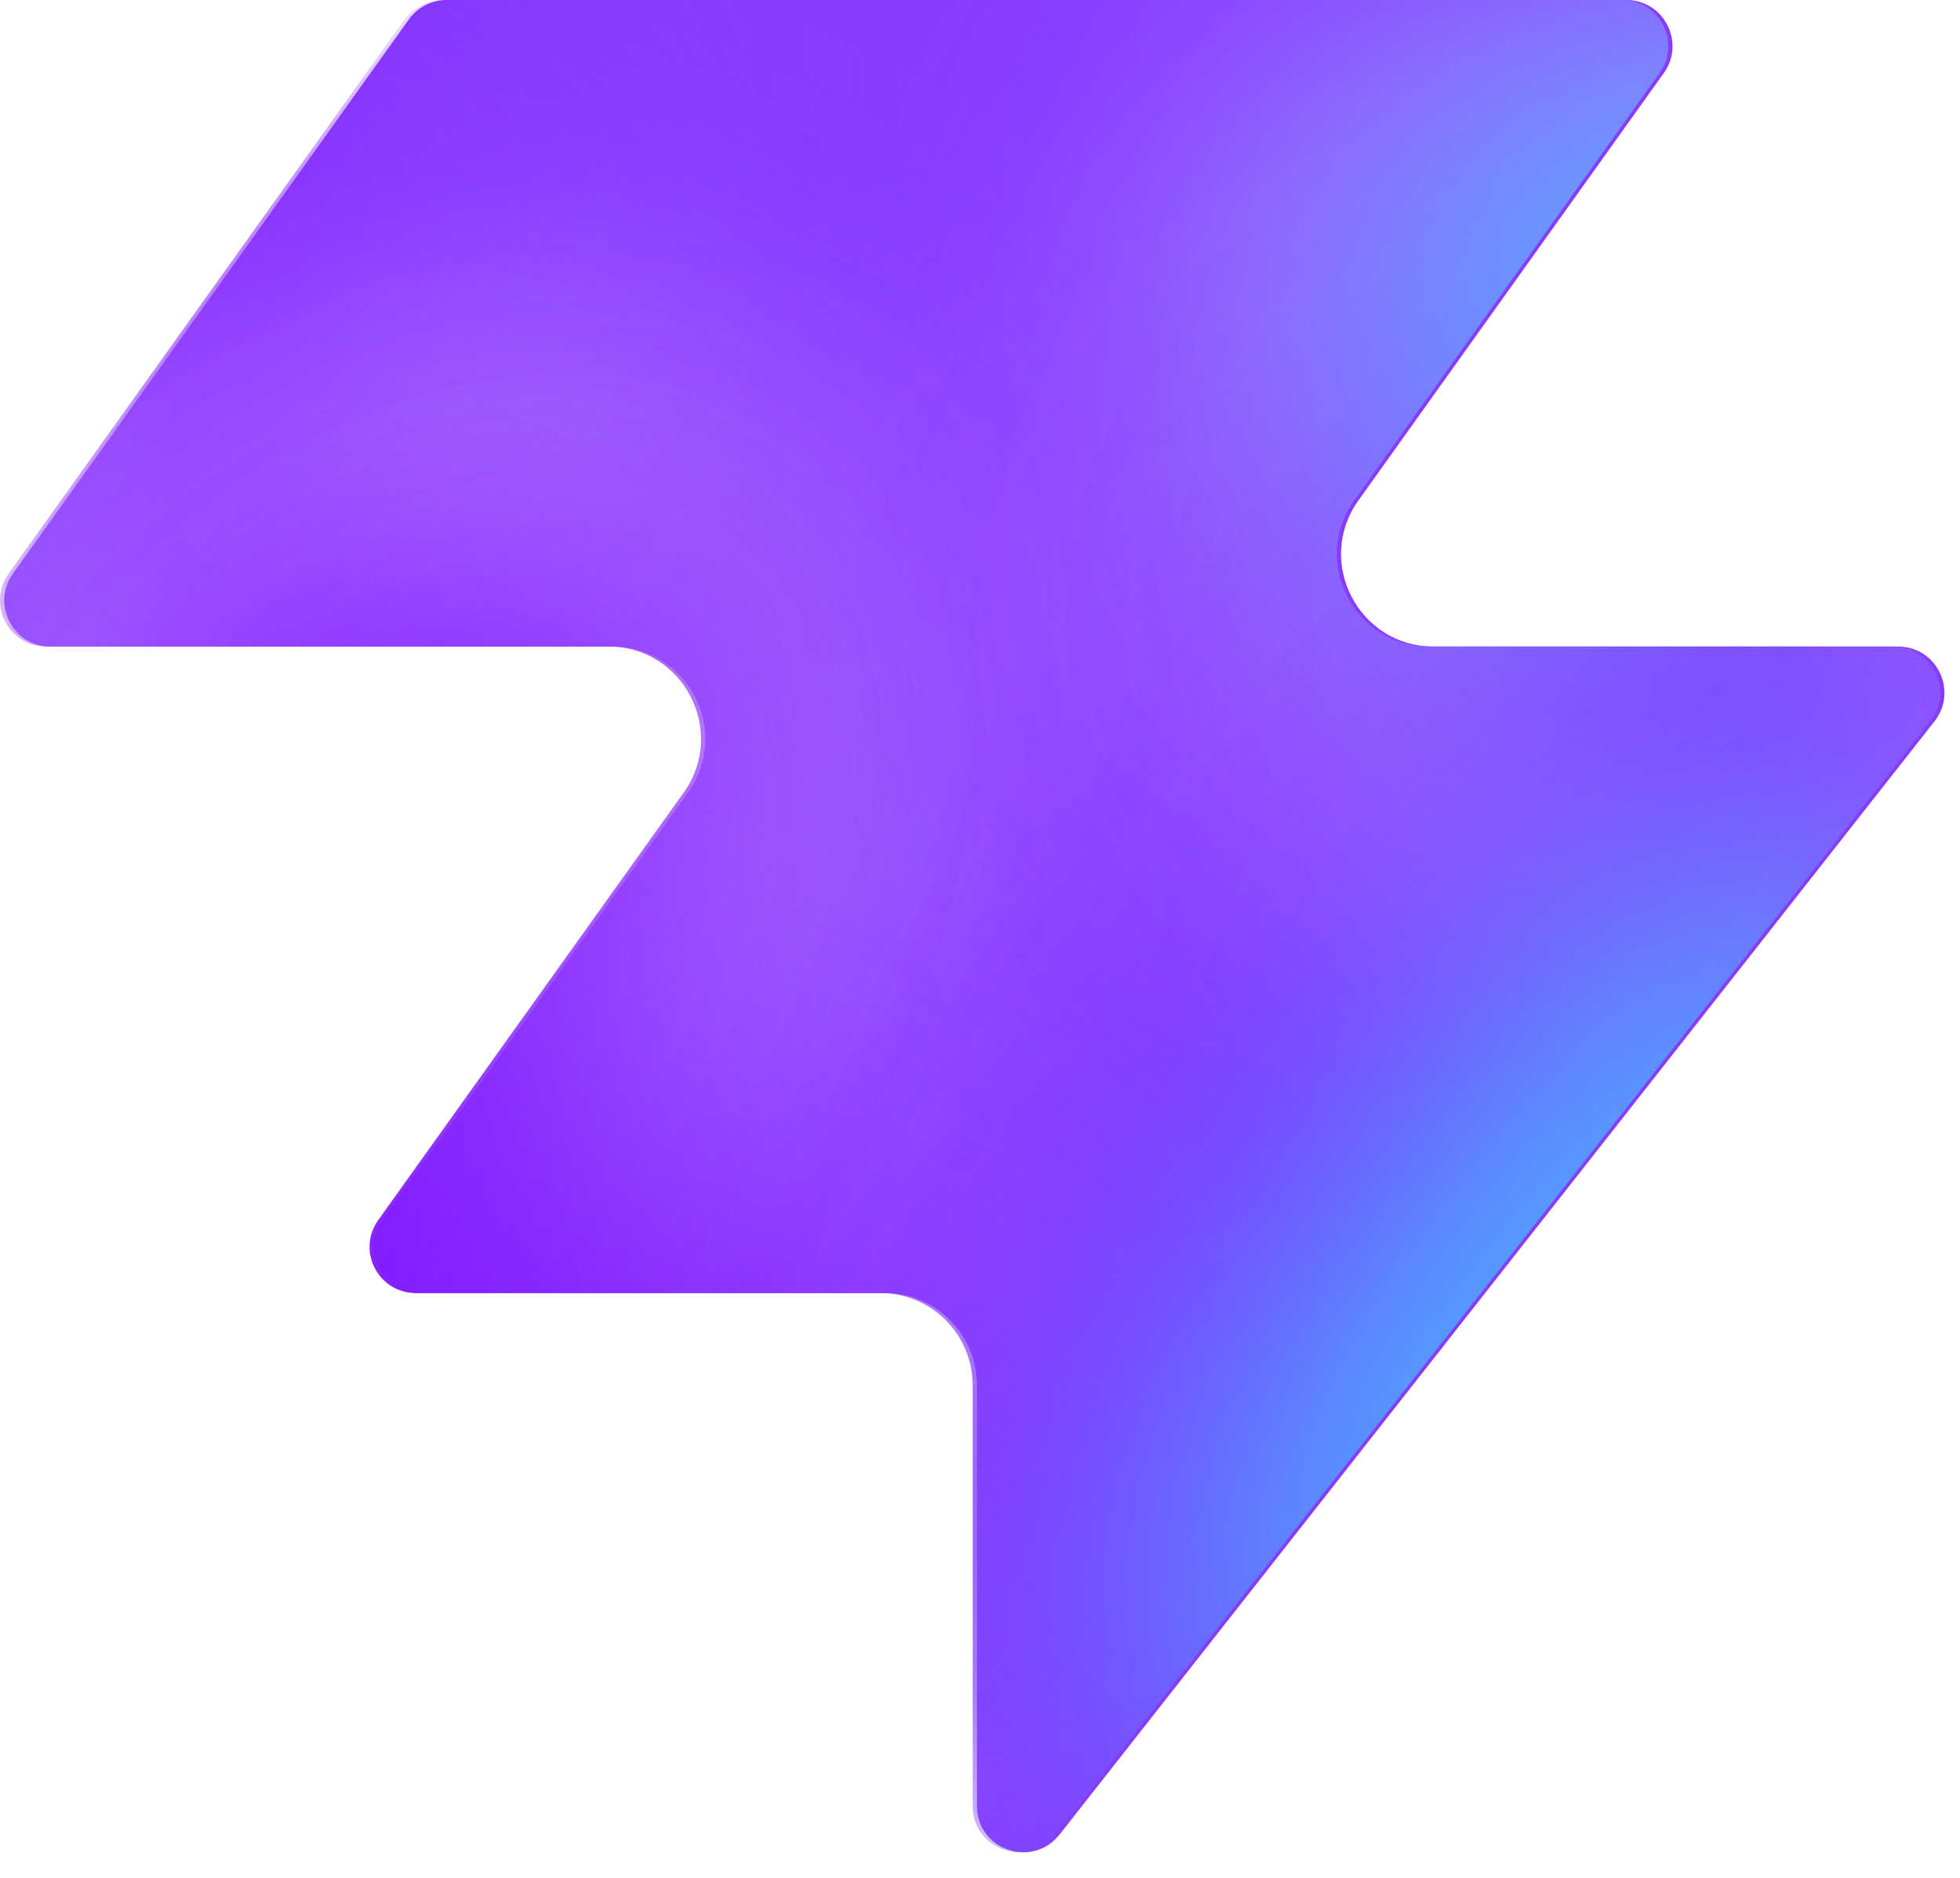
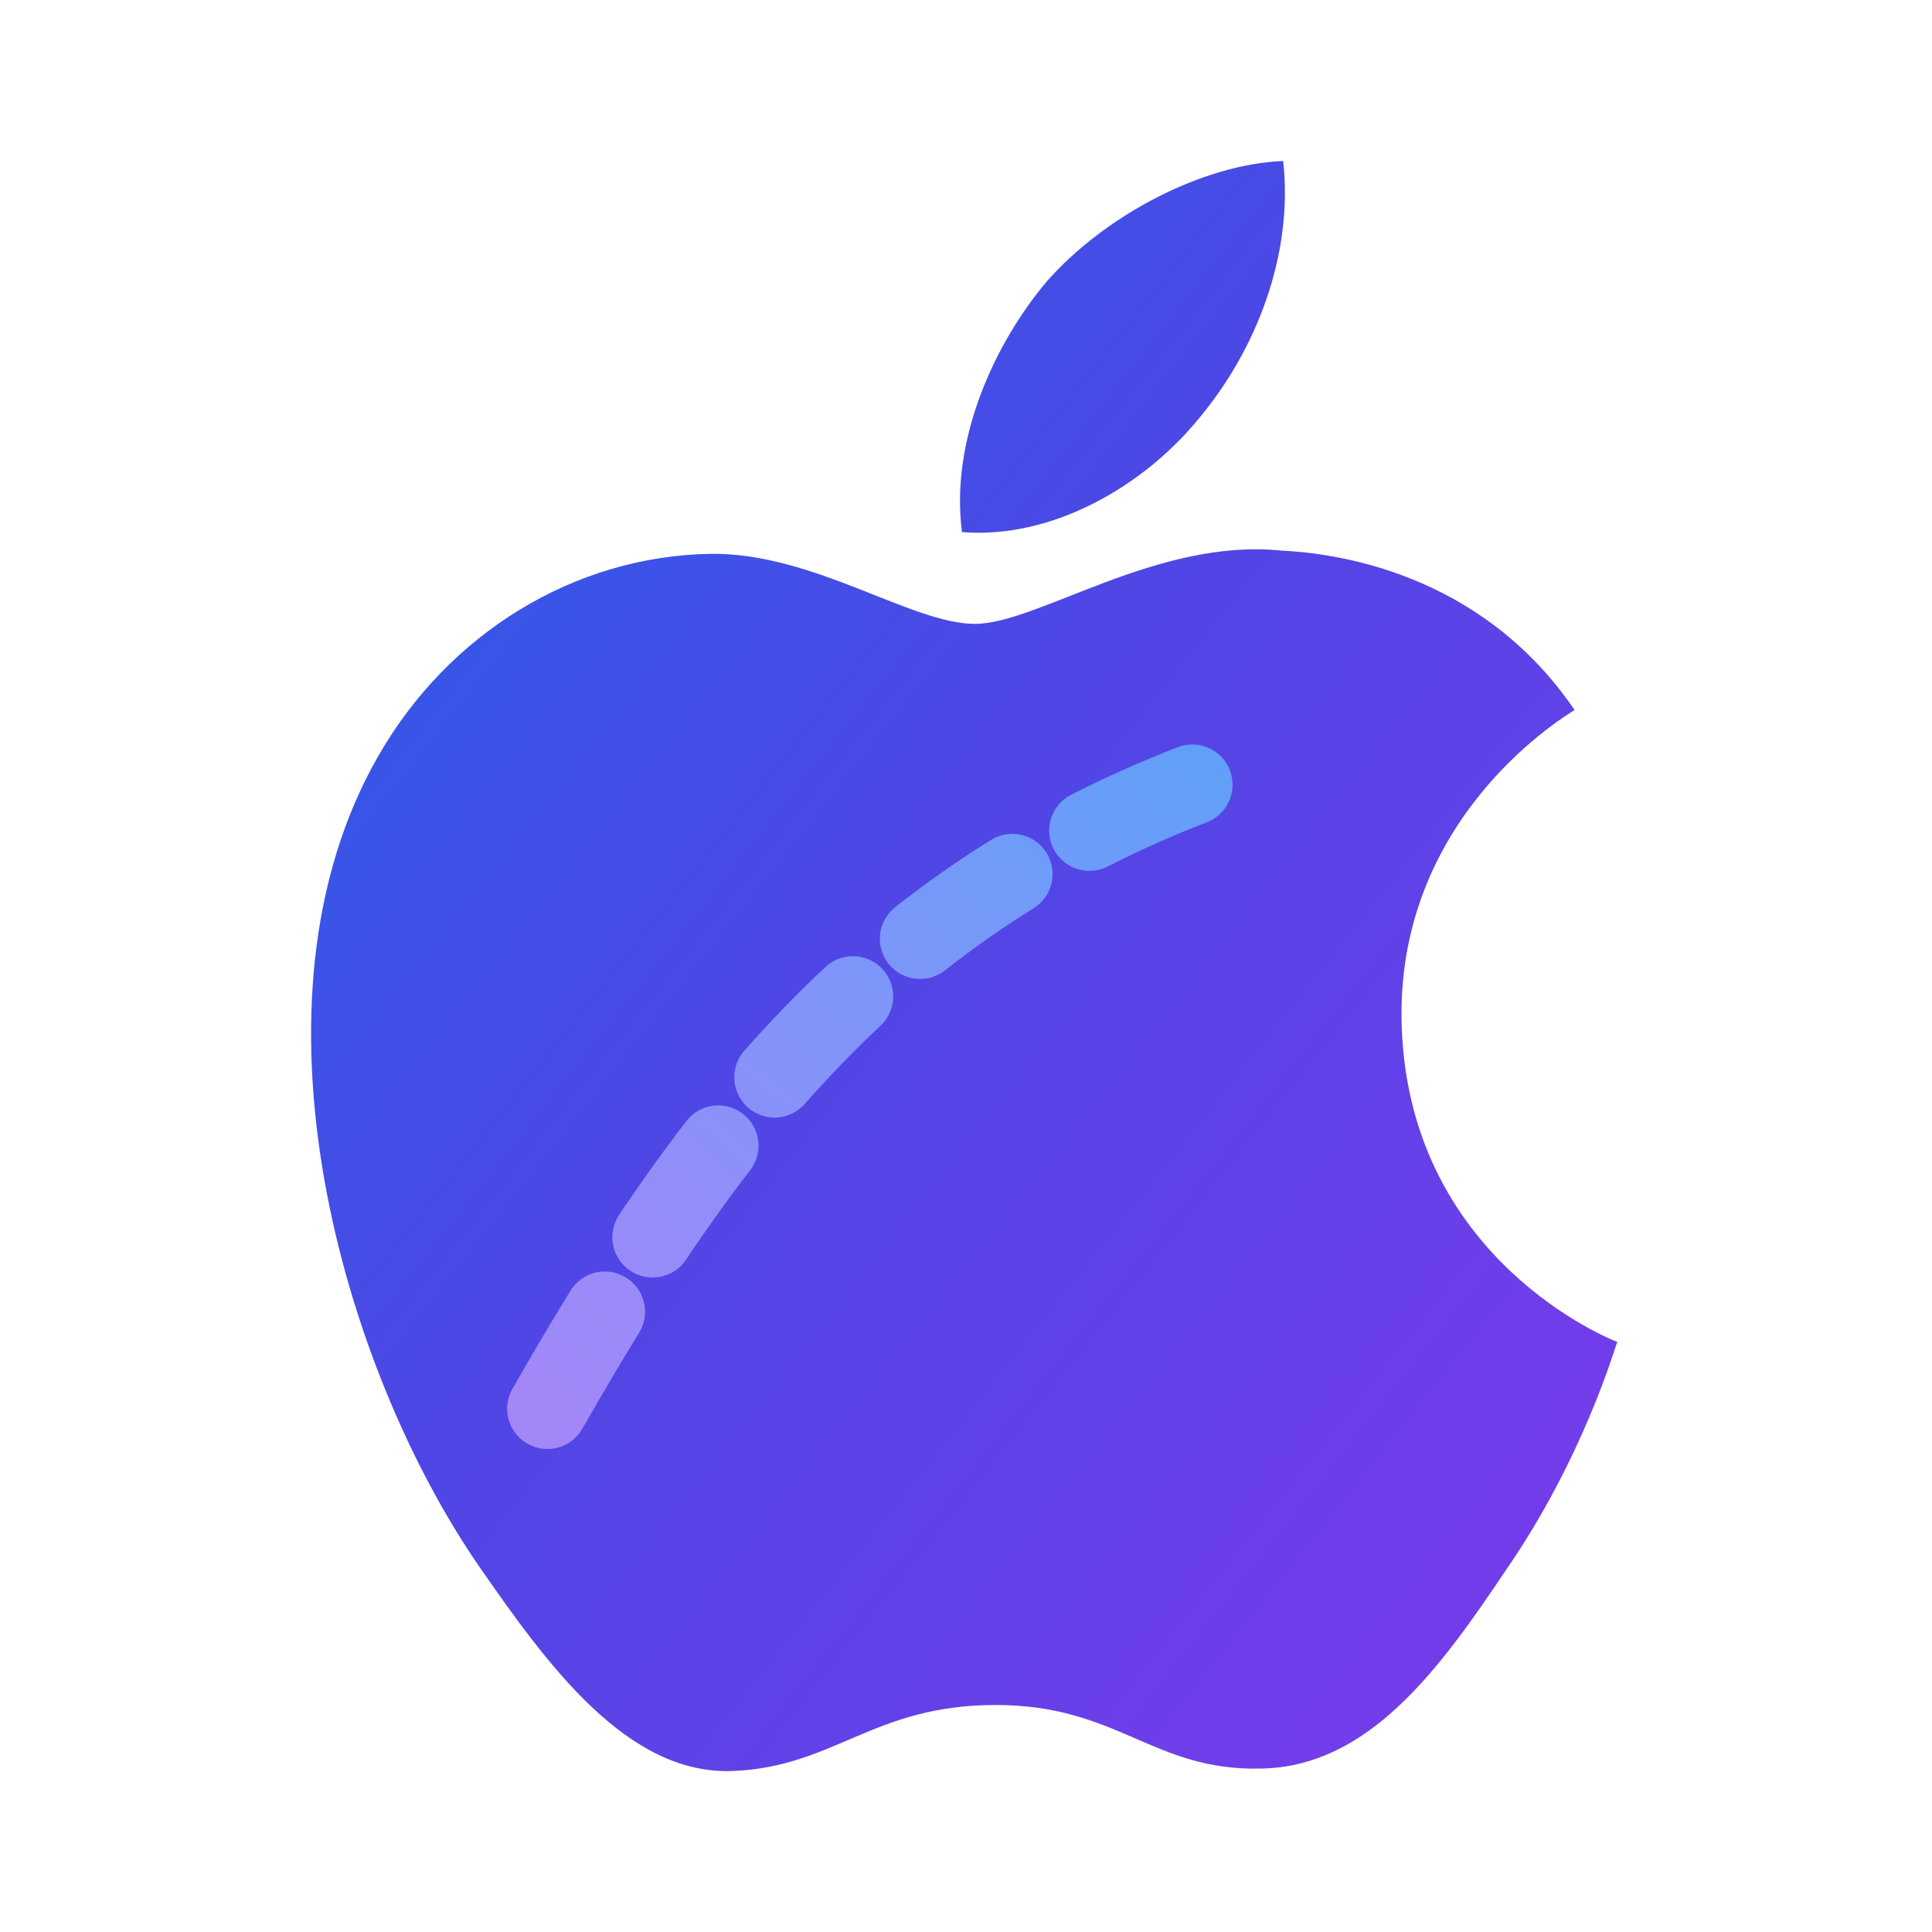
- <svg xmlns="http://www.w3.org/2000/svg" width="48" height="46" fill="none" viewBox="0 0 48 46">
-   <path fill="#863bff" d="M25.946 44.938c-.664.845-2.021.375-2.021-.698V33.937a2.26 2.26 0 0 0-2.262-2.262H10.287c-.92 0-1.456-1.04-.92-1.788l7.48-10.471c1.07-1.497 0-3.578-1.842-3.578H1.237c-.92 0-1.456-1.04-.92-1.788L10.013.474c.214-.297.556-.474.92-.474h28.894c.92 0 1.456 1.04.92 1.788l-7.48 10.471c-1.07 1.498 0 3.579 1.842 3.579h11.377c.943 0 1.473 1.088.89 1.83L25.947 44.94z" style="fill:#863bff;fill:color(display-p3 .525 .23 1);fill-opacity:1" />
-   <mask id="a" width="48" height="46" x="0" y="0" maskUnits="userSpaceOnUse" style="mask-type:alpha">
-     <path fill="#000" d="M25.842 44.938c-.664.844-2.021.375-2.021-.698V33.937a2.26 2.26 0 0 0-2.262-2.262H10.183c-.92 0-1.456-1.04-.92-1.788l7.48-10.471c1.07-1.498 0-3.579-1.842-3.579H1.133c-.92 0-1.456-1.04-.92-1.787L9.91.473c.214-.297.556-.474.92-.474h28.894c.92 0 1.456 1.04.92 1.788l-7.48 10.471c-1.07 1.498 0 3.578 1.842 3.578h11.377c.943 0 1.473 1.088.89 1.832L25.843 44.94z" style="fill:#000;fill-opacity:1" />
-   </mask>
-   <g mask="url(#a)">
-     <g filter="url(#b)">
-       <ellipse cx="5.508" cy="14.704" fill="#ede6ff" rx="5.508" ry="14.704" style="fill:#ede6ff;fill:color(display-p3 .927 .903 1);fill-opacity:1" transform="matrix(.00324 1 1 -.00324 -4.47 31.516)" />
-     </g>
-     <g filter="url(#c)">
-       <ellipse cx="10.399" cy="29.851" fill="#ede6ff" rx="10.399" ry="29.851" style="fill:#ede6ff;fill:color(display-p3 .927 .903 1);fill-opacity:1" transform="matrix(.00324 1 1 -.00324 -39.328 7.883)" />
-     </g>
-     <g filter="url(#d)">
-       <ellipse cx="5.508" cy="30.487" fill="#7e14ff" rx="5.508" ry="30.487" style="fill:#7e14ff;fill:color(display-p3 .492 .077 1);fill-opacity:1" transform="rotate(89.814 -25.913 -14.639)scale(1 -1)" />
-     </g>
-     <g filter="url(#e)">
-       <ellipse cx="5.508" cy="30.599" fill="#7e14ff" rx="5.508" ry="30.599" style="fill:#7e14ff;fill:color(display-p3 .492 .077 1);fill-opacity:1" transform="rotate(89.814 -32.644 -3.334)scale(1 -1)" />
-     </g>
-     <g filter="url(#f)">
-       <ellipse cx="5.508" cy="30.599" fill="#7e14ff" rx="5.508" ry="30.599" style="fill:#7e14ff;fill:color(display-p3 .492 .077 1);fill-opacity:1" transform="matrix(.00324 1 1 -.00324 -34.34 30.47)" />
-     </g>
-     <g filter="url(#g)">
-       <ellipse cx="14.072" cy="22.078" fill="#ede6ff" rx="14.072" ry="22.078" style="fill:#ede6ff;fill:color(display-p3 .927 .903 1);fill-opacity:1" transform="rotate(93.35 24.506 48.493)scale(-1 1)" />
-     </g>
-     <g filter="url(#h)">
-       <ellipse cx="3.47" cy="21.501" fill="#7e14ff" rx="3.47" ry="21.501" style="fill:#7e14ff;fill:color(display-p3 .492 .077 1);fill-opacity:1" transform="rotate(89.009 28.708 47.59)scale(-1 1)" />
-     </g>
-     <g filter="url(#i)">
-       <ellipse cx="3.47" cy="21.501" fill="#7e14ff" rx="3.47" ry="21.501" style="fill:#7e14ff;fill:color(display-p3 .492 .077 1);fill-opacity:1" transform="rotate(89.009 28.708 47.59)scale(-1 1)" />
-     </g>
-     <g filter="url(#j)">
-       <ellipse cx=".387" cy="8.972" fill="#7e14ff" rx="4.407" ry="29.108" style="fill:#7e14ff;fill:color(display-p3 .492 .077 1);fill-opacity:1" transform="rotate(39.51 .387 8.972)" />
-     </g>
-     <g filter="url(#k)">
-       <ellipse cx="47.523" cy="-6.092" fill="#7e14ff" rx="4.407" ry="29.108" style="fill:#7e14ff;fill:color(display-p3 .492 .077 1);fill-opacity:1" transform="rotate(37.892 47.523 -6.092)" />
-     </g>
-     <g filter="url(#l)">
-       <ellipse cx="41.412" cy="6.333" fill="#47bfff" rx="5.971" ry="9.665" style="fill:#47bfff;fill:color(display-p3 .28 .748 1);fill-opacity:1" transform="rotate(37.892 41.412 6.333)" />
-     </g>
-     <g filter="url(#m)">
-       <ellipse cx="-1.879" cy="38.332" fill="#7e14ff" rx="4.407" ry="29.108" style="fill:#7e14ff;fill:color(display-p3 .492 .077 1);fill-opacity:1" transform="rotate(37.892 -1.88 38.332)" />
-     </g>
-     <g filter="url(#n)">
-       <ellipse cx="-1.879" cy="38.332" fill="#7e14ff" rx="4.407" ry="29.108" style="fill:#7e14ff;fill:color(display-p3 .492 .077 1);fill-opacity:1" transform="rotate(37.892 -1.88 38.332)" />
-     </g>
-     <g filter="url(#o)">
-       <ellipse cx="35.651" cy="29.907" fill="#7e14ff" rx="4.407" ry="29.108" style="fill:#7e14ff;fill:color(display-p3 .492 .077 1);fill-opacity:1" transform="rotate(37.892 35.651 29.907)" />
-     </g>
-     <g filter="url(#p)">
-       <ellipse cx="38.418" cy="32.4" fill="#47bfff" rx="5.971" ry="15.297" style="fill:#47bfff;fill:color(display-p3 .28 .748 1);fill-opacity:1" transform="rotate(37.892 38.418 32.4)" />
-     </g>
-   </g>
+ <svg xmlns="http://www.w3.org/2000/svg" viewBox="0 0 24 24" fill="none">
  <defs>
-     <filter id="b" width="60.045" height="41.654" x="-19.77" y="16.149" color-interpolation-filters="sRGB" filterUnits="userSpaceOnUse">
-       <feFlood flood-opacity="0" result="BackgroundImageFix" />
-       <feBlend in="SourceGraphic" in2="BackgroundImageFix" result="shape" />
-       <feGaussianBlur result="effect1_foregroundBlur_2002_17158" stdDeviation="7.659" />
-     </filter>
-     <filter id="c" width="90.34" height="51.437" x="-54.613" y="-7.533" color-interpolation-filters="sRGB" filterUnits="userSpaceOnUse">
-       <feFlood flood-opacity="0" result="BackgroundImageFix" />
-       <feBlend in="SourceGraphic" in2="BackgroundImageFix" result="shape" />
-       <feGaussianBlur result="effect1_foregroundBlur_2002_17158" stdDeviation="7.659" />
-     </filter>
-     <filter id="d" width="79.355" height="29.4" x="-49.64" y="2.03" color-interpolation-filters="sRGB" filterUnits="userSpaceOnUse">
-       <feFlood flood-opacity="0" result="BackgroundImageFix" />
-       <feBlend in="SourceGraphic" in2="BackgroundImageFix" result="shape" />
-       <feGaussianBlur result="effect1_foregroundBlur_2002_17158" stdDeviation="4.596" />
-     </filter>
-     <filter id="e" width="79.579" height="29.4" x="-45.045" y="20.029" color-interpolation-filters="sRGB" filterUnits="userSpaceOnUse">
-       <feFlood flood-opacity="0" result="BackgroundImageFix" />
-       <feBlend in="SourceGraphic" in2="BackgroundImageFix" result="shape" />
-       <feGaussianBlur result="effect1_foregroundBlur_2002_17158" stdDeviation="4.596" />
-     </filter>
-     <filter id="f" width="79.579" height="29.4" x="-43.513" y="21.178" color-interpolation-filters="sRGB" filterUnits="userSpaceOnUse">
-       <feFlood flood-opacity="0" result="BackgroundImageFix" />
-       <feBlend in="SourceGraphic" in2="BackgroundImageFix" result="shape" />
-       <feGaussianBlur result="effect1_foregroundBlur_2002_17158" stdDeviation="4.596" />
-     </filter>
-     <filter id="g" width="74.749" height="58.852" x="15.756" y="-17.901" color-interpolation-filters="sRGB" filterUnits="userSpaceOnUse">
-       <feFlood flood-opacity="0" result="BackgroundImageFix" />
-       <feBlend in="SourceGraphic" in2="BackgroundImageFix" result="shape" />
-       <feGaussianBlur result="effect1_foregroundBlur_2002_17158" stdDeviation="7.659" />
-     </filter>
-     <filter id="h" width="61.377" height="25.362" x="23.548" y="2.284" color-interpolation-filters="sRGB" filterUnits="userSpaceOnUse">
-       <feFlood flood-opacity="0" result="BackgroundImageFix" />
-       <feBlend in="SourceGraphic" in2="BackgroundImageFix" result="shape" />
-       <feGaussianBlur result="effect1_foregroundBlur_2002_17158" stdDeviation="4.596" />
-     </filter>
-     <filter id="i" width="61.377" height="25.362" x="23.548" y="2.284" color-interpolation-filters="sRGB" filterUnits="userSpaceOnUse">
-       <feFlood flood-opacity="0" result="BackgroundImageFix" />
-       <feBlend in="SourceGraphic" in2="BackgroundImageFix" result="shape" />
-       <feGaussianBlur result="effect1_foregroundBlur_2002_17158" stdDeviation="4.596" />
-     </filter>
-     <filter id="j" width="56.045" height="63.649" x="-27.636" y="-22.853" color-interpolation-filters="sRGB" filterUnits="userSpaceOnUse">
-       <feFlood flood-opacity="0" result="BackgroundImageFix" />
-       <feBlend in="SourceGraphic" in2="BackgroundImageFix" result="shape" />
-       <feGaussianBlur result="effect1_foregroundBlur_2002_17158" stdDeviation="4.596" />
-     </filter>
-     <filter id="k" width="54.814" height="64.646" x="20.116" y="-38.415" color-interpolation-filters="sRGB" filterUnits="userSpaceOnUse">
-       <feFlood flood-opacity="0" result="BackgroundImageFix" />
-       <feBlend in="SourceGraphic" in2="BackgroundImageFix" result="shape" />
-       <feGaussianBlur result="effect1_foregroundBlur_2002_17158" stdDeviation="4.596" />
-     </filter>
-     <filter id="l" width="33.541" height="35.313" x="24.641" y="-11.323" color-interpolation-filters="sRGB" filterUnits="userSpaceOnUse">
-       <feFlood flood-opacity="0" result="BackgroundImageFix" />
-       <feBlend in="SourceGraphic" in2="BackgroundImageFix" result="shape" />
-       <feGaussianBlur result="effect1_foregroundBlur_2002_17158" stdDeviation="4.596" />
-     </filter>
-     <filter id="m" width="54.814" height="64.646" x="-29.286" y="6.009" color-interpolation-filters="sRGB" filterUnits="userSpaceOnUse">
-       <feFlood flood-opacity="0" result="BackgroundImageFix" />
-       <feBlend in="SourceGraphic" in2="BackgroundImageFix" result="shape" />
-       <feGaussianBlur result="effect1_foregroundBlur_2002_17158" stdDeviation="4.596" />
-     </filter>
-     <filter id="n" width="54.814" height="64.646" x="-29.286" y="6.009" color-interpolation-filters="sRGB" filterUnits="userSpaceOnUse">
-       <feFlood flood-opacity="0" result="BackgroundImageFix" />
-       <feBlend in="SourceGraphic" in2="BackgroundImageFix" result="shape" />
-       <feGaussianBlur result="effect1_foregroundBlur_2002_17158" stdDeviation="4.596" />
-     </filter>
-     <filter id="o" width="54.814" height="64.646" x="8.244" y="-2.416" color-interpolation-filters="sRGB" filterUnits="userSpaceOnUse">
-       <feFlood flood-opacity="0" result="BackgroundImageFix" />
-       <feBlend in="SourceGraphic" in2="BackgroundImageFix" result="shape" />
-       <feGaussianBlur result="effect1_foregroundBlur_2002_17158" stdDeviation="4.596" />
-     </filter>
-     <filter id="p" width="39.409" height="43.623" x="18.713" y="10.588" color-interpolation-filters="sRGB" filterUnits="userSpaceOnUse">
-       <feFlood flood-opacity="0" result="BackgroundImageFix" />
-       <feBlend in="SourceGraphic" in2="BackgroundImageFix" result="shape" />
-       <feGaussianBlur result="effect1_foregroundBlur_2002_17158" stdDeviation="4.596" />
-     </filter>
+     <linearGradient id="apple-gradient" x1="0%" y1="0%" x2="100%" y2="100%">
+       <stop offset="0%" stop-color="#2563EB" />
+       <stop offset="45%" stop-color="#4F46E5" />
+       <stop offset="100%" stop-color="#7C3AED" />
+     </linearGradient>
+     <linearGradient id="stitch-gradient" x1="100%" y1="0%" x2="0%" y2="100%">
+       <stop offset="0%" stop-color="#60A5FA" />
+       <stop offset="100%" stop-color="#A78BFA" />
+     </linearGradient>
  </defs>
+   <path d="M18.71 19.5C17.88 20.74 17 21.95 15.66 21.97C14.32 22 13.89 21.18 12.37 21.18C10.84 21.18 10.37 21.95 9.1 22C7.79 22.05 6.8 20.68 5.96 19.47C4.25 17 2.94 12.45 4.7 9.39C5.57 7.87 7.13 6.91 8.82 6.88C10.1 6.86 11.32 7.75 12.11 7.75C12.89 7.75 14.37 6.68 15.92 6.84C16.57 6.87 18.39 7.1 19.56 8.82C19.47 8.88 17.39 10.1 17.41 12.63C17.44 15.65 20.06 16.66 20.09 16.67C20.06 16.74 19.67 18.11 18.71 19.5ZM13 3.5C13.73 2.67 14.94 2.04 15.94 2C16.07 3.17 15.6 4.35 14.9 5.19C14.21 6.04 13.07 6.7 11.95 6.61C11.8 5.46 12.36 4.26 13 3.5Z" fill="url(#apple-gradient)" />
+   <path d="M6.8 17.5C8.8 14 11 11 15.5 9.5" fill="none" stroke="url(#stitch-gradient)" stroke-width="1" stroke-dasharray="1.4 1.1" stroke-linecap="round" opacity="0.95" />
</svg>
